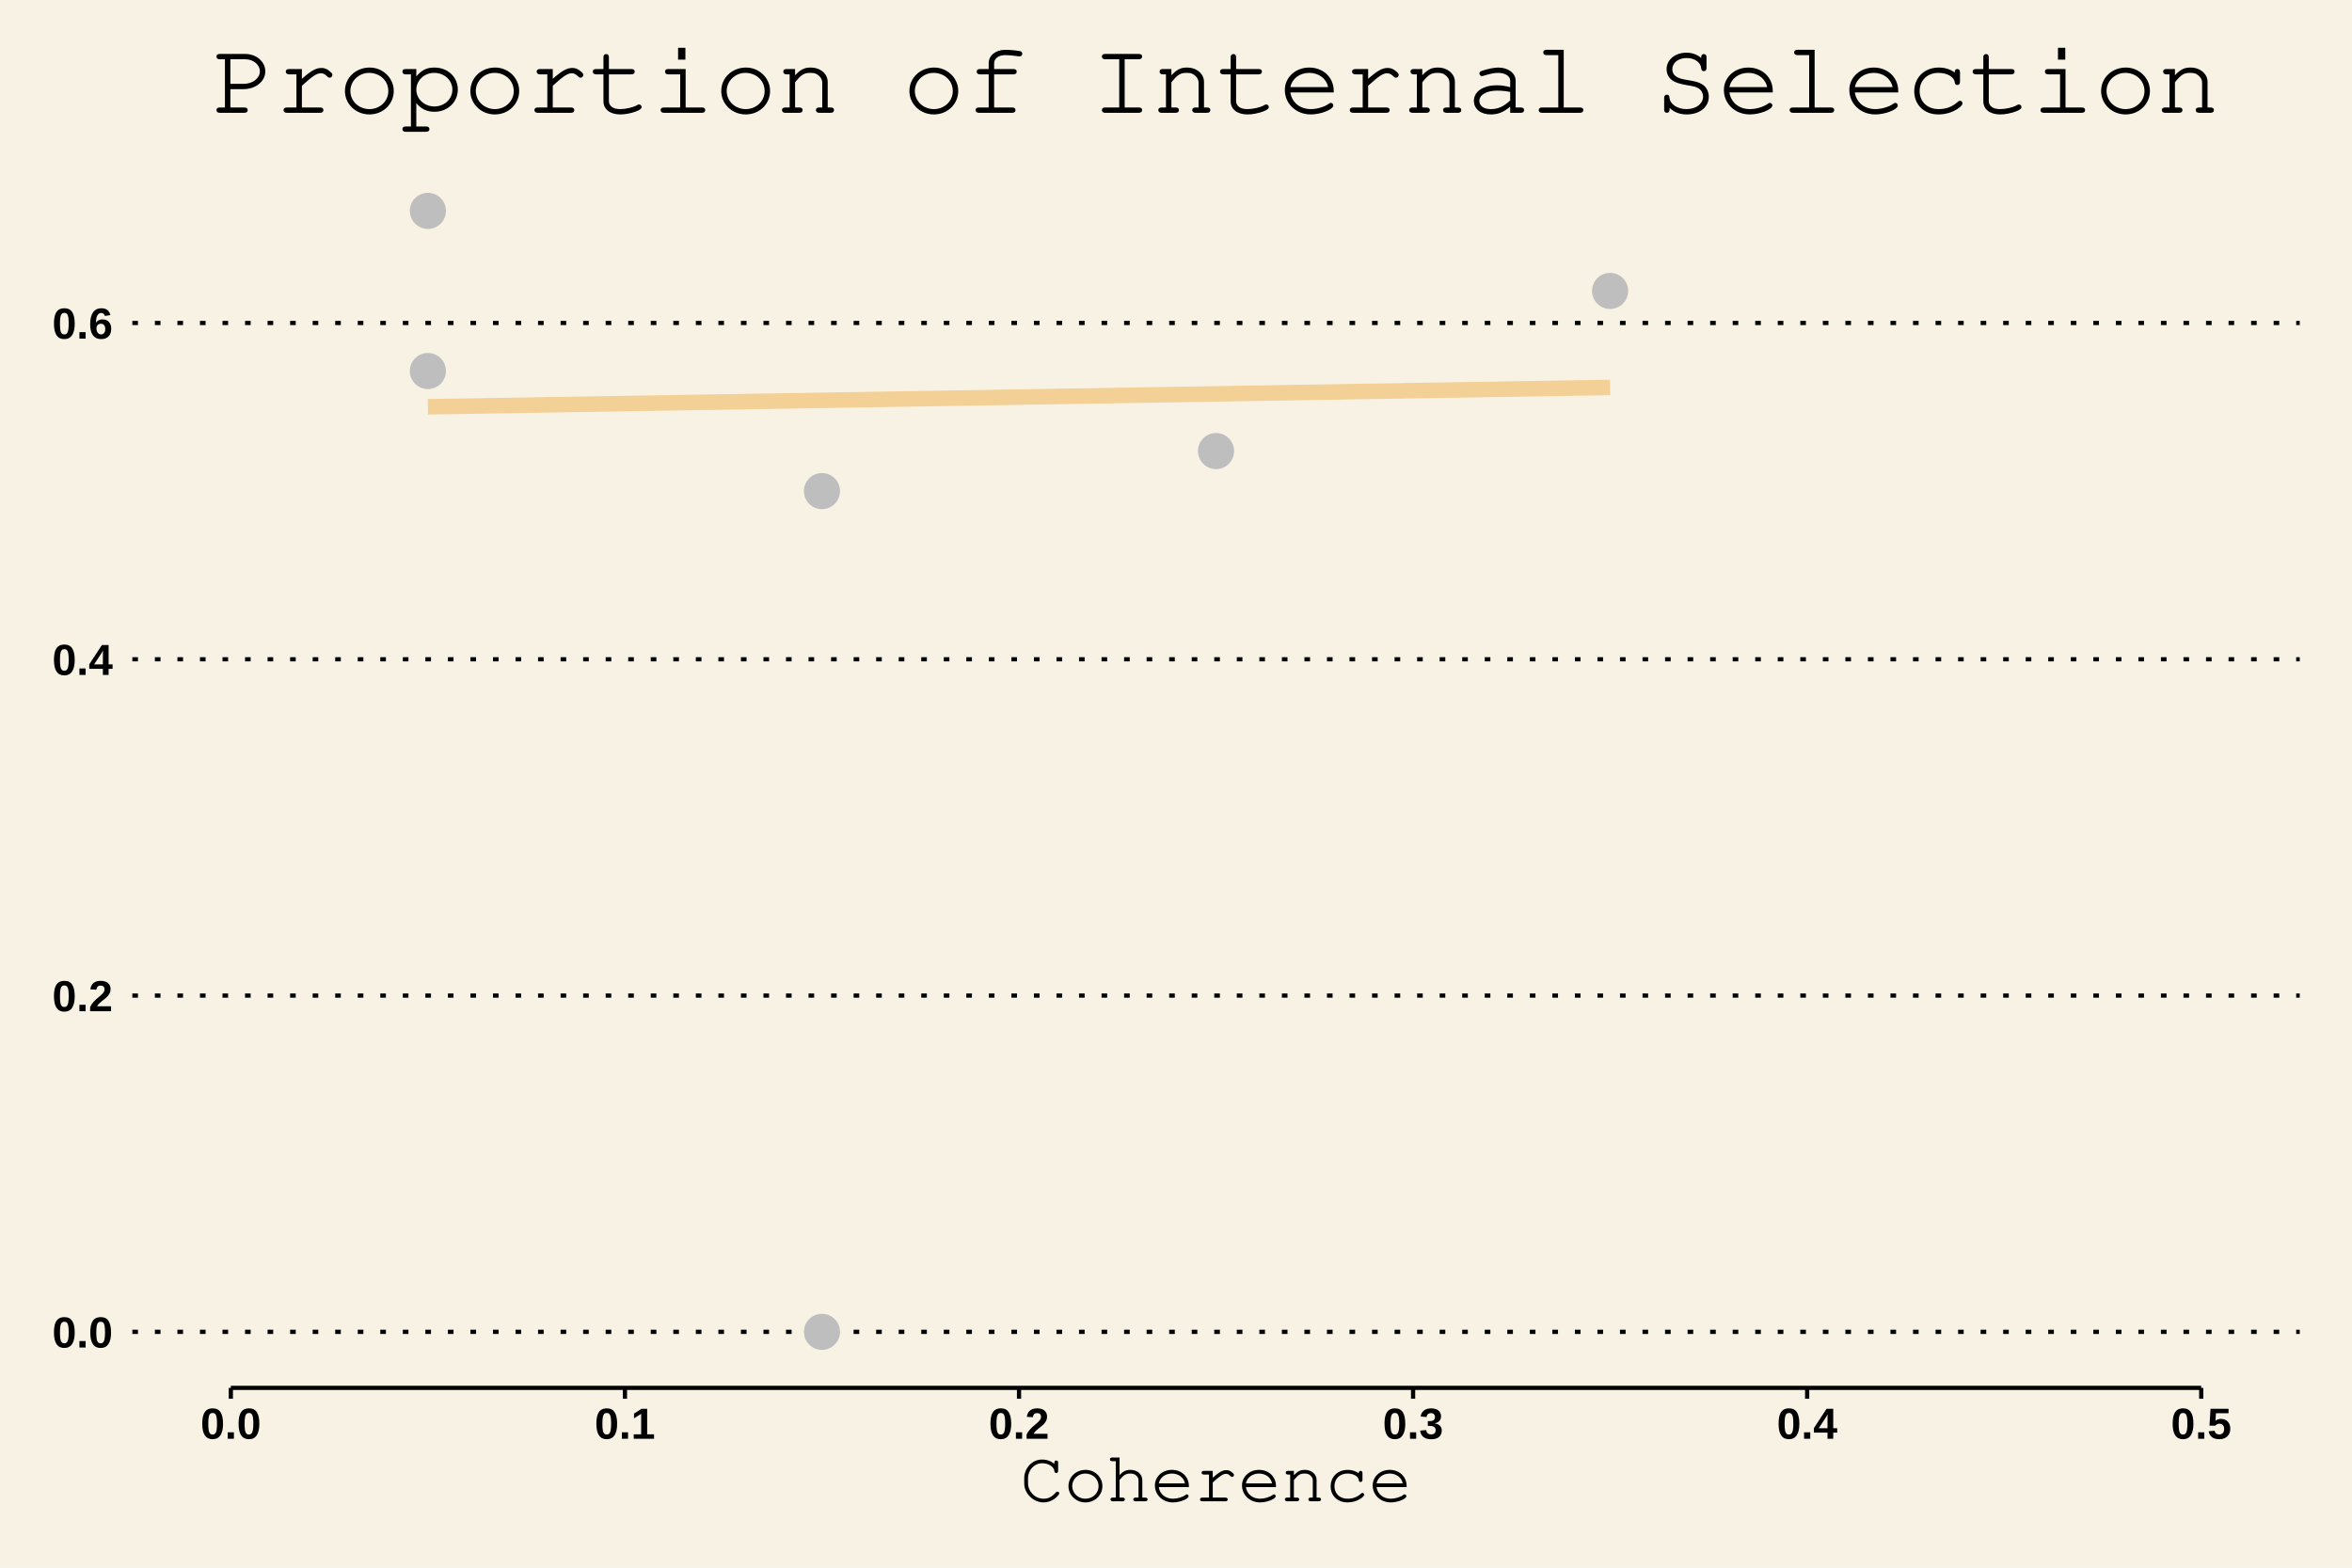
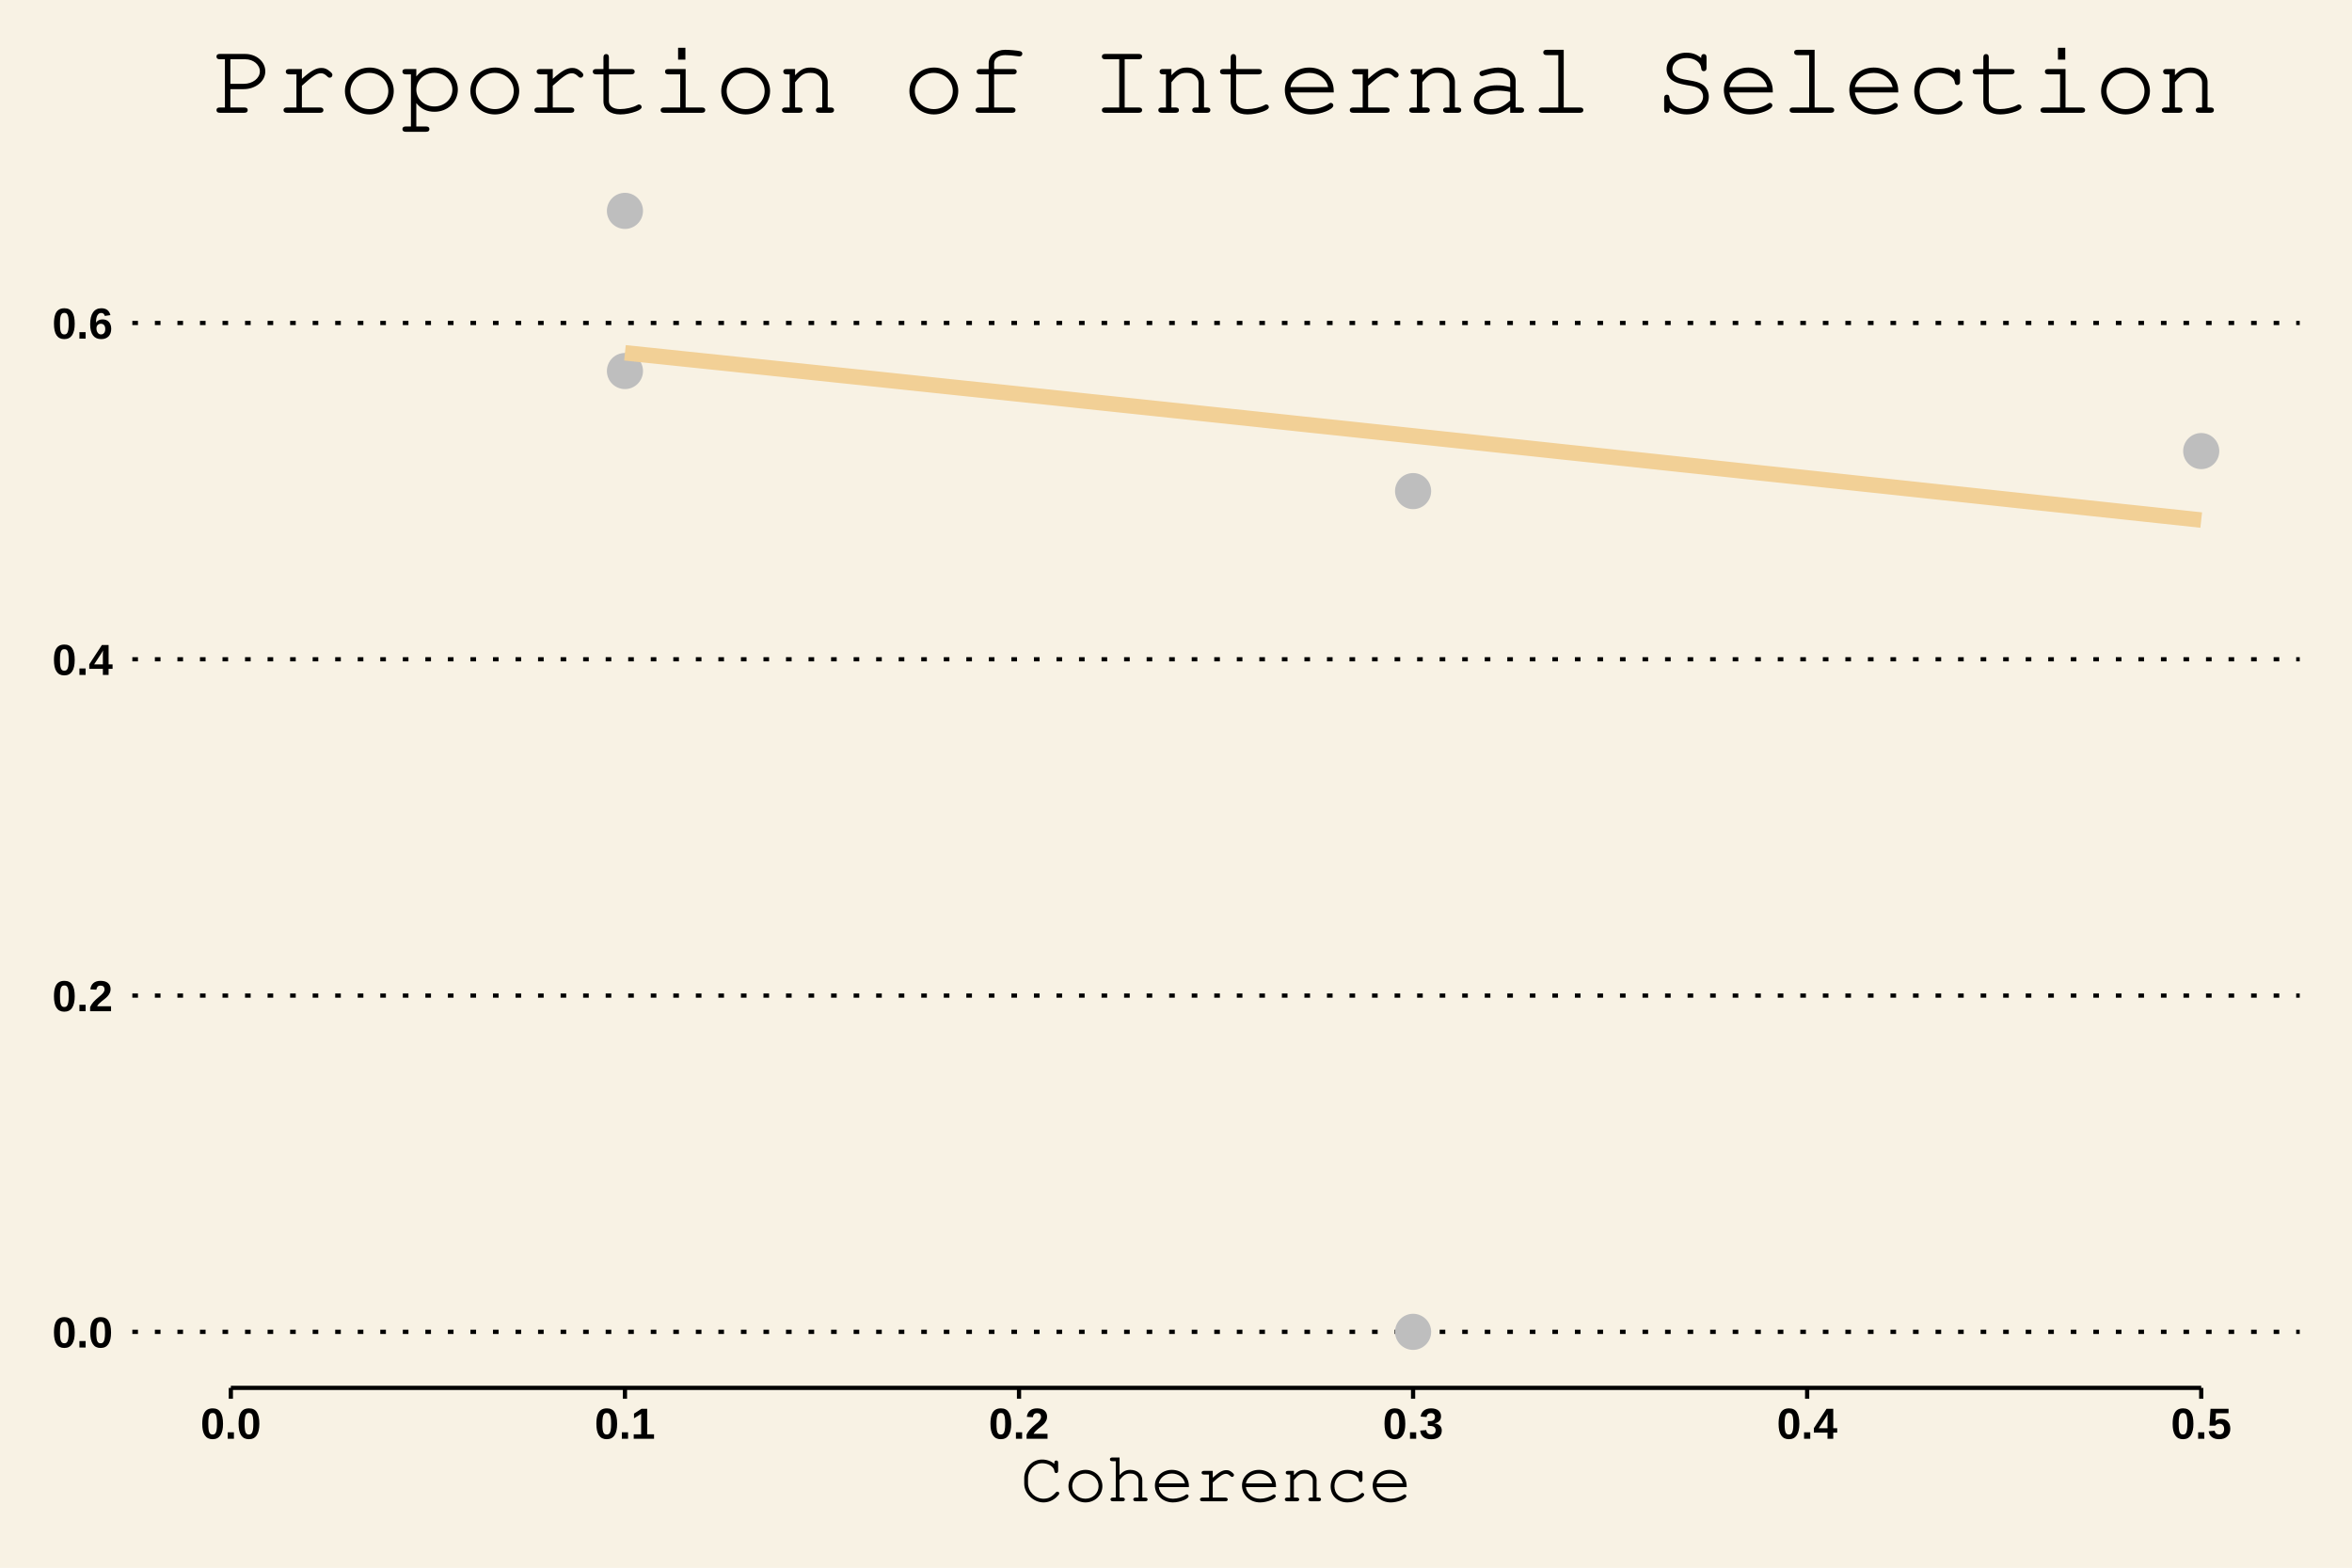
<svg xmlns="http://www.w3.org/2000/svg" class="svglite" width="648.00pt" height="432.00pt" viewBox="0 0 648.00 432.00">
  <defs>
    <style type="text/css">
    .svglite line, .svglite polyline, .svglite polygon, .svglite path, .svglite rect, .svglite circle {
      fill: none;
      stroke: #000000;
      stroke-linecap: round;
      stroke-linejoin: round;
      stroke-miterlimit: 10.00;
    }
  </style>
  </defs>
  <rect width="100%" height="100%" style="stroke: none; fill: #F8F2E4;" />
  <defs>
    <clipPath id="cpMC4wMHw2NDguMDB8MC4wMHw0MzIuMDA=">
      <rect x="0.00" y="0.00" width="648.00" height="432.00" />
    </clipPath>
  </defs>
  <g clip-path="url(#cpMC4wMHw2NDguMDB8MC4wMHw0MzIuMDA=)">
    <rect x="0.00" y="0" width="648.00" height="432.00" style="stroke-width: 1.16; stroke: none; fill: #F8F2E4;" />
  </g>
  <defs>
    <clipPath id="cpMzYuNDZ8NjMzLjYwfDQyLjY2fDM4Mi40NQ==">
      <rect x="36.46" y="42.66" width="597.14" height="339.79" />
    </clipPath>
  </defs>
  <g clip-path="url(#cpMzYuNDZ8NjMzLjYwfDQyLjY2fDM4Mi40NQ==)">
    <rect x="36.46" y="42.66" width="597.14" height="339.79" style="stroke-width: 1.16; stroke: none; fill: #F8F2E4;" />
    <polyline points="36.46,367.01 633.60,367.01 " style="stroke-width: 1.16; stroke-dasharray: 1.55,4.66; stroke-linecap: butt;" />
    <polyline points="36.46,274.34 633.60,274.34 " style="stroke-width: 1.16; stroke-dasharray: 1.55,4.66; stroke-linecap: butt;" />
    <polyline points="36.46,181.67 633.60,181.67 " style="stroke-width: 1.16; stroke-dasharray: 1.55,4.66; stroke-linecap: butt;" />
    <polyline points="36.46,89.00 633.60,89.00 " style="stroke-width: 1.16; stroke-dasharray: 1.55,4.66; stroke-linecap: butt;" />
-     <circle cx="117.89" cy="58.11" r="4.62" style="stroke-width: 0.71; stroke: #BEBEBE; fill: #BEBEBE;" />
-     <circle cx="117.89" cy="102.24" r="4.62" style="stroke-width: 0.71; stroke: #BEBEBE; fill: #BEBEBE;" />
-     <circle cx="226.46" cy="135.33" r="4.62" style="stroke-width: 0.71; stroke: #BEBEBE; fill: #BEBEBE;" />
-     <circle cx="226.46" cy="367.01" r="4.62" style="stroke-width: 0.71; stroke: #BEBEBE; fill: #BEBEBE;" />
-     <circle cx="335.03" cy="124.30" r="4.62" style="stroke-width: 0.71; stroke: #BEBEBE; fill: #BEBEBE;" />
-     <circle cx="443.60" cy="80.17" r="4.62" style="stroke-width: 0.71; stroke: #BEBEBE; fill: #BEBEBE;" />
-     <polyline points="117.89,112.10 122.01,112.03 126.14,111.97 130.26,111.90 134.38,111.83 138.50,111.76 142.63,111.70 146.75,111.63 150.87,111.56 155.00,111.49 159.12,111.42 163.24,111.36 167.37,111.29 171.49,111.22 175.61,111.15 179.73,111.09 183.86,111.02 187.98,110.95 192.10,110.88 196.23,110.82 200.35,110.75 204.47,110.68 208.59,110.61 212.72,110.55 216.84,110.48 220.96,110.41 225.09,110.34 229.21,110.28 233.33,110.21 237.46,110.14 241.58,110.07 245.70,110.00 249.82,109.94 253.95,109.87 258.07,109.80 262.19,109.73 266.32,109.67 270.44,109.60 274.56,109.53 278.68,109.46 282.81,109.40 286.93,109.33 291.05,109.26 295.18,109.19 299.30,109.13 303.42,109.06 307.54,108.99 311.67,108.92 315.79,108.86 319.91,108.79 324.04,108.72 328.16,108.65 332.28,108.59 336.41,108.52 340.53,108.45 344.65,108.38 348.77,108.32 352.90,108.25 357.02,108.18 361.14,108.11 365.27,108.05 369.39,107.98 373.51,107.91 377.63,107.84 381.76,107.78 385.88,107.71 390.00,107.64 394.13,107.57 398.25,107.51 402.37,107.44 406.50,107.37 410.62,107.31 414.74,107.24 418.86,107.17 422.99,107.10 427.11,107.04 431.23,106.97 435.36,106.90 439.48,106.83 443.60,106.77 " style="stroke-width: 4.27; stroke: #F2D096; stroke-linecap: butt;" />
+     <circle cx="172.18" cy="58.11" r="4.62" style="stroke-width: 0.71; stroke: #BEBEBE; fill: #BEBEBE;" />
+     <circle cx="172.18" cy="102.24" r="4.62" style="stroke-width: 0.71; stroke: #BEBEBE; fill: #BEBEBE;" />
+     <circle cx="389.32" cy="135.33" r="4.62" style="stroke-width: 0.71; stroke: #BEBEBE; fill: #BEBEBE;" />
+     <circle cx="389.32" cy="367.01" r="4.62" style="stroke-width: 0.71; stroke: #BEBEBE; fill: #BEBEBE;" />
+     <circle cx="606.46" cy="124.30" r="4.62" style="stroke-width: 0.71; stroke: #BEBEBE; fill: #BEBEBE;" />
+     <polyline points="172.18,97.22 177.67,97.79 183.17,98.36 188.67,98.94 194.16,99.51 199.66,100.08 205.16,100.66 210.66,101.23 216.15,101.81 221.65,102.38 227.15,102.96 232.65,103.54 238.14,104.11 243.64,104.69 249.14,105.27 254.63,105.85 260.13,106.43 265.63,107.01 271.13,107.58 276.62,108.16 282.12,108.74 287.62,109.32 293.11,109.90 298.61,110.49 304.11,111.07 309.61,111.65 315.10,112.23 320.60,112.81 326.10,113.39 331.60,113.98 337.09,114.56 342.59,115.14 348.09,115.73 353.58,116.31 359.08,116.90 364.58,117.48 370.08,118.06 375.57,118.65 381.07,119.23 386.57,119.82 392.06,120.40 397.56,120.99 403.06,121.57 408.56,122.16 414.05,122.75 419.55,123.33 425.05,123.92 430.55,124.51 436.04,125.09 441.54,125.68 447.04,126.27 452.53,126.85 458.03,127.44 463.53,128.03 469.03,128.61 474.52,129.20 480.02,129.79 485.52,130.38 491.02,130.96 496.51,131.55 502.01,132.14 507.51,132.73 513.00,133.32 518.50,133.90 524.00,134.49 529.50,135.08 534.99,135.67 540.49,136.25 545.99,136.84 551.48,137.43 556.98,138.02 562.48,138.61 567.98,139.19 573.47,139.78 578.97,140.37 584.47,140.96 589.97,141.54 595.46,142.13 600.96,142.72 606.46,143.31 " style="stroke-width: 4.27; stroke: #F2D096; stroke-linecap: butt;" />
    <rect x="36.46" y="42.66" width="597.14" height="339.79" style="stroke-width: 1.16; stroke: none;" />
  </g>
  <g clip-path="url(#cpMC4wMHw2NDguMDB8MC4wMHw0MzIuMDA=)">
    <text x="31.08" y="371.33" text-anchor="end" style="font-size: 12.00px; font-weight: bold; font-family: Arial;" textLength="16.68px" lengthAdjust="spacingAndGlyphs">0.0</text>
    <text x="31.08" y="278.66" text-anchor="end" style="font-size: 12.00px; font-weight: bold; font-family: Arial;" textLength="16.68px" lengthAdjust="spacingAndGlyphs">0.2</text>
    <text x="31.08" y="185.99" text-anchor="end" style="font-size: 12.00px; font-weight: bold; font-family: Arial;" textLength="16.68px" lengthAdjust="spacingAndGlyphs">0.4</text>
    <text x="31.08" y="93.32" text-anchor="end" style="font-size: 12.00px; font-weight: bold; font-family: Arial;" textLength="16.68px" lengthAdjust="spacingAndGlyphs">0.6</text>
    <polyline points="63.60,382.45 606.46,382.45 " style="stroke-width: 1.16; stroke-linecap: butt;" />
    <polyline points="63.60,385.44 63.60,382.45 " style="stroke-width: 1.16; stroke-linecap: butt;" />
    <polyline points="172.18,385.44 172.18,382.45 " style="stroke-width: 1.16; stroke-linecap: butt;" />
    <polyline points="280.75,385.44 280.75,382.45 " style="stroke-width: 1.16; stroke-linecap: butt;" />
    <polyline points="389.32,385.44 389.32,382.45 " style="stroke-width: 1.16; stroke-linecap: butt;" />
    <polyline points="497.89,385.44 497.89,382.45 " style="stroke-width: 1.16; stroke-linecap: butt;" />
    <polyline points="606.46,385.44 606.46,382.45 " style="stroke-width: 1.16; stroke-linecap: butt;" />
    <text x="63.60" y="396.47" text-anchor="middle" style="font-size: 12.00px; font-weight: bold; font-family: Arial;" textLength="16.68px" lengthAdjust="spacingAndGlyphs">0.0</text>
    <text x="172.18" y="396.47" text-anchor="middle" style="font-size: 12.00px; font-weight: bold; font-family: Arial;" textLength="16.68px" lengthAdjust="spacingAndGlyphs">0.1</text>
    <text x="280.75" y="396.47" text-anchor="middle" style="font-size: 12.00px; font-weight: bold; font-family: Arial;" textLength="16.68px" lengthAdjust="spacingAndGlyphs">0.2</text>
    <text x="389.32" y="396.47" text-anchor="middle" style="font-size: 12.00px; font-weight: bold; font-family: Arial;" textLength="16.68px" lengthAdjust="spacingAndGlyphs">0.3</text>
    <text x="497.89" y="396.47" text-anchor="middle" style="font-size: 12.00px; font-weight: bold; font-family: Arial;" textLength="16.68px" lengthAdjust="spacingAndGlyphs">0.4</text>
    <text x="606.46" y="396.47" text-anchor="middle" style="font-size: 12.00px; font-weight: bold; font-family: Arial;" textLength="16.68px" lengthAdjust="spacingAndGlyphs">0.5</text>
    <text x="335.03" y="413.70" text-anchor="middle" style="font-size: 20.00px; font-weight: 0; font-family: Courier;" textLength="108.02px" lengthAdjust="spacingAndGlyphs">Coherence</text>
    <text x="335.03" y="31.08" text-anchor="middle" style="font-size: 28.80px; font-weight: 0; font-family: Courier;" textLength="552.96px" lengthAdjust="spacingAndGlyphs">Proportion of Internal Selection</text>
  </g>
</svg>
